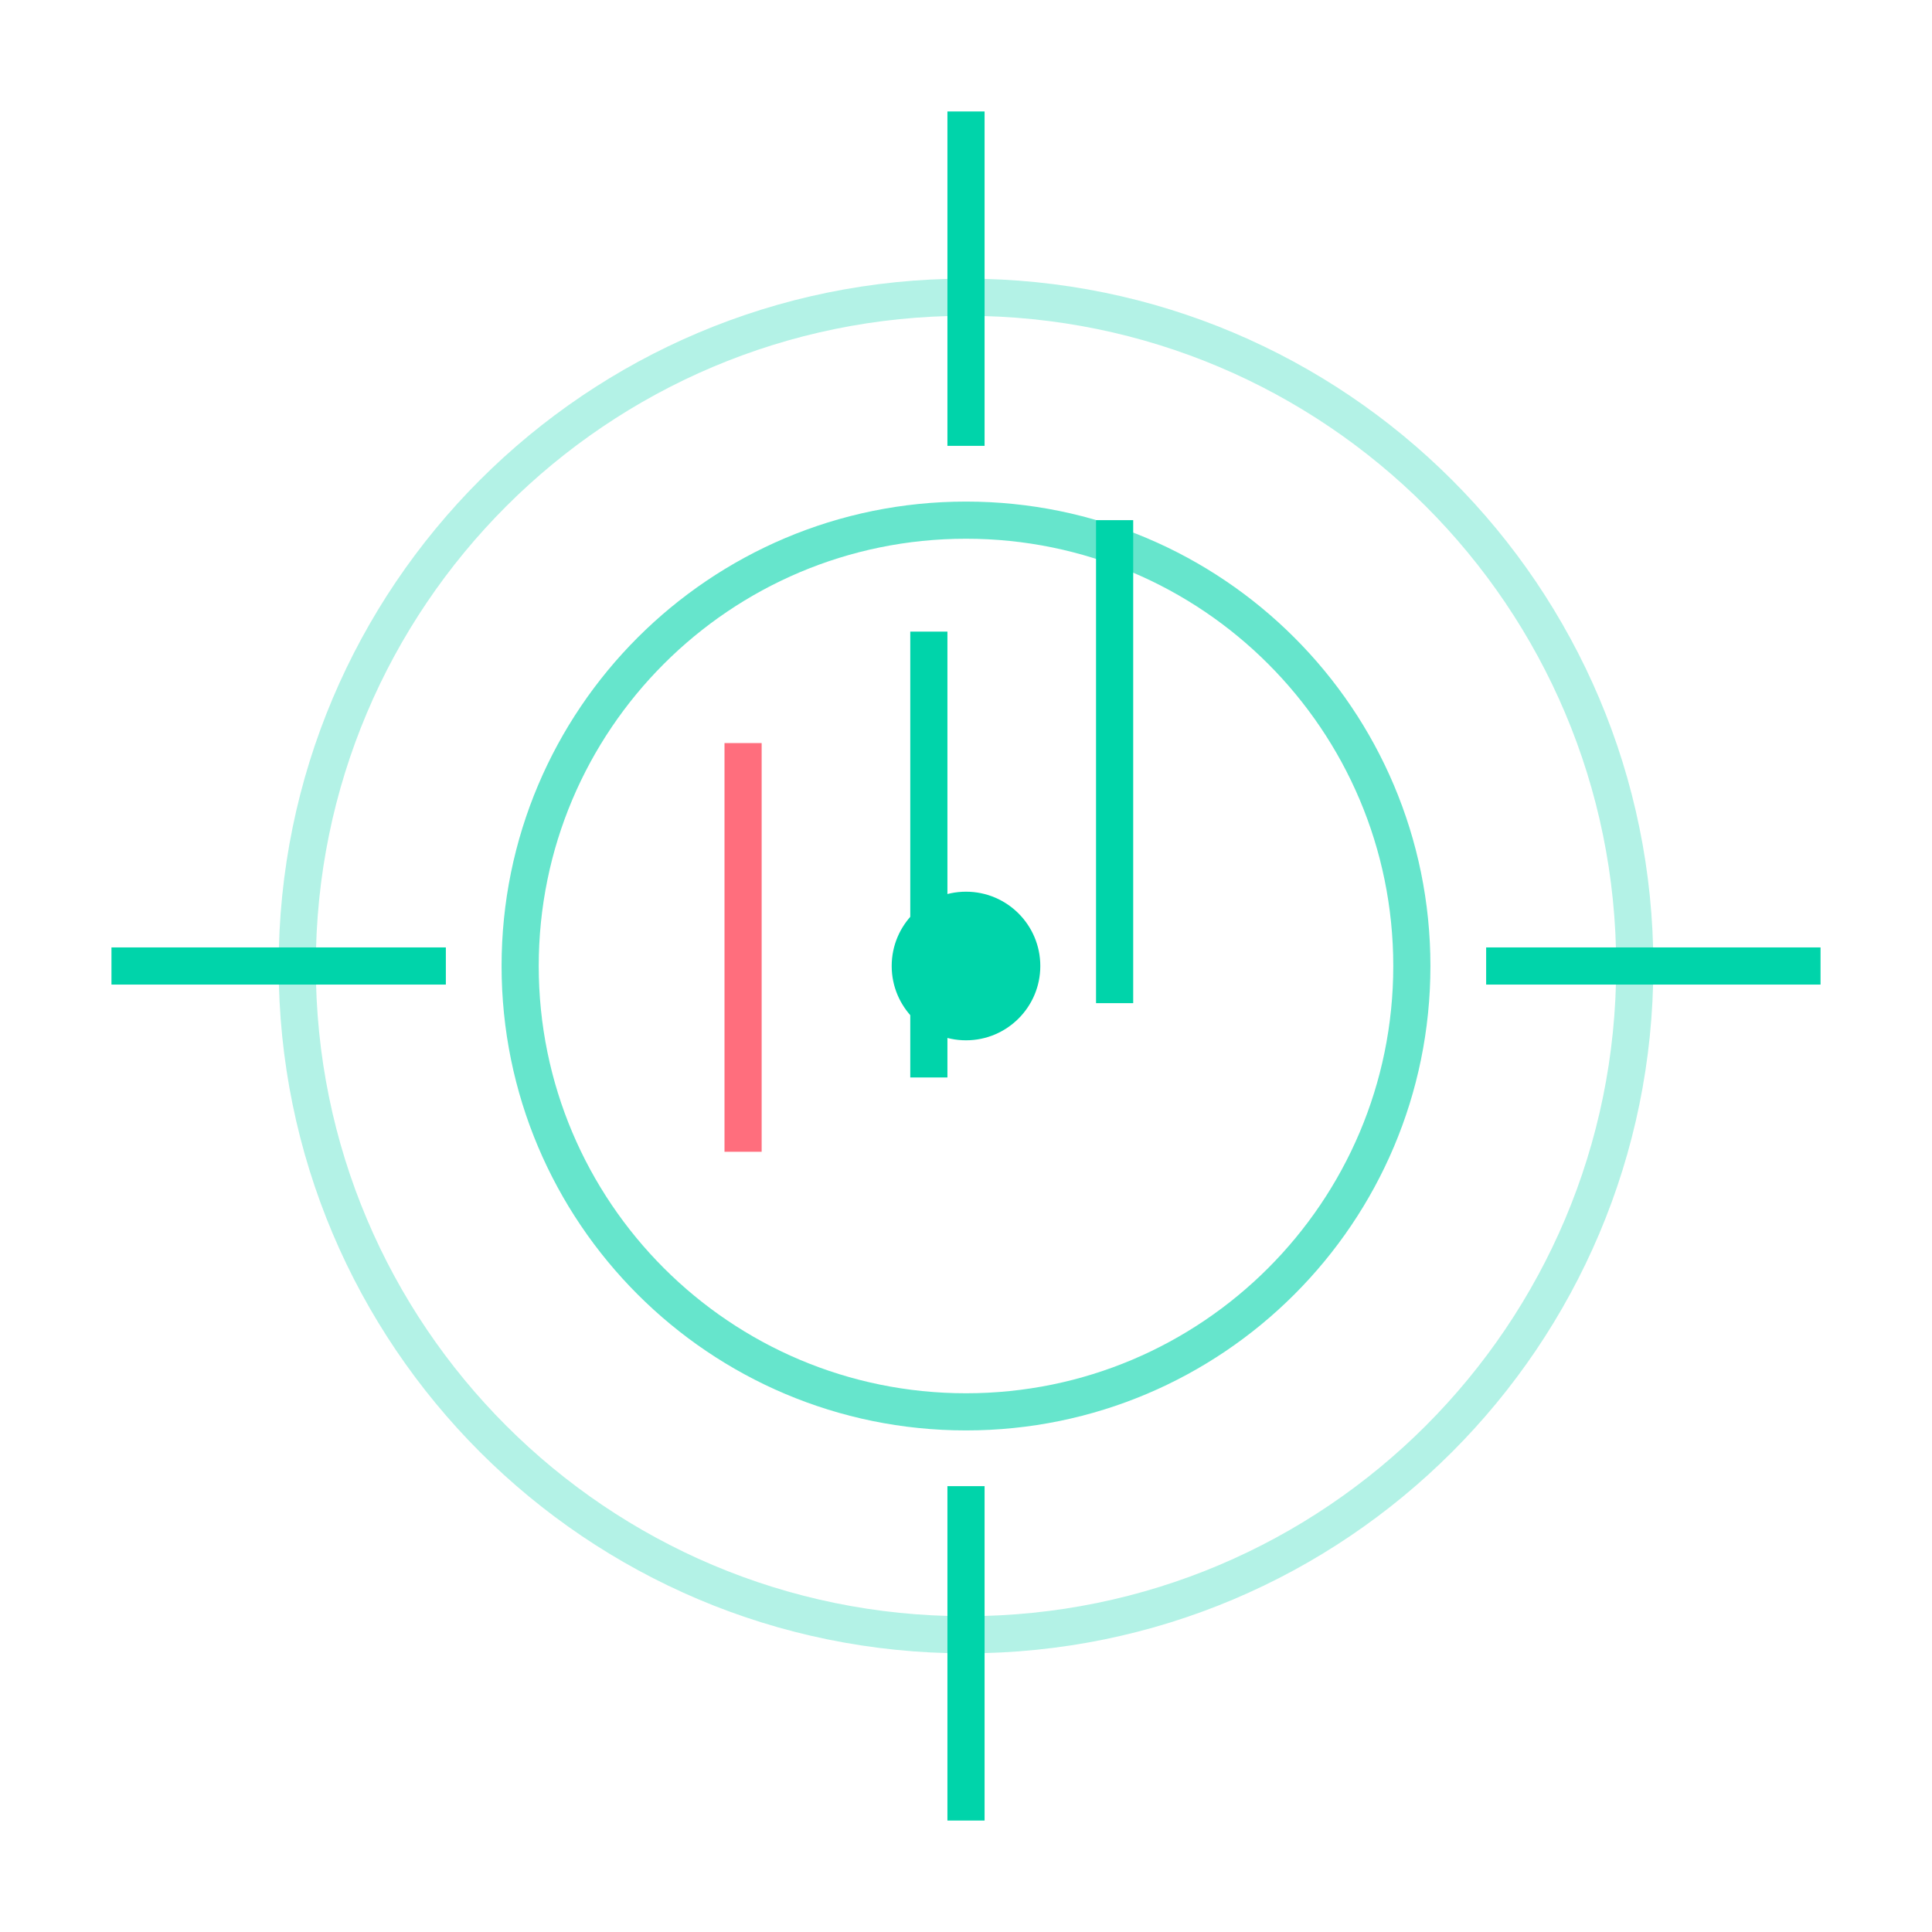
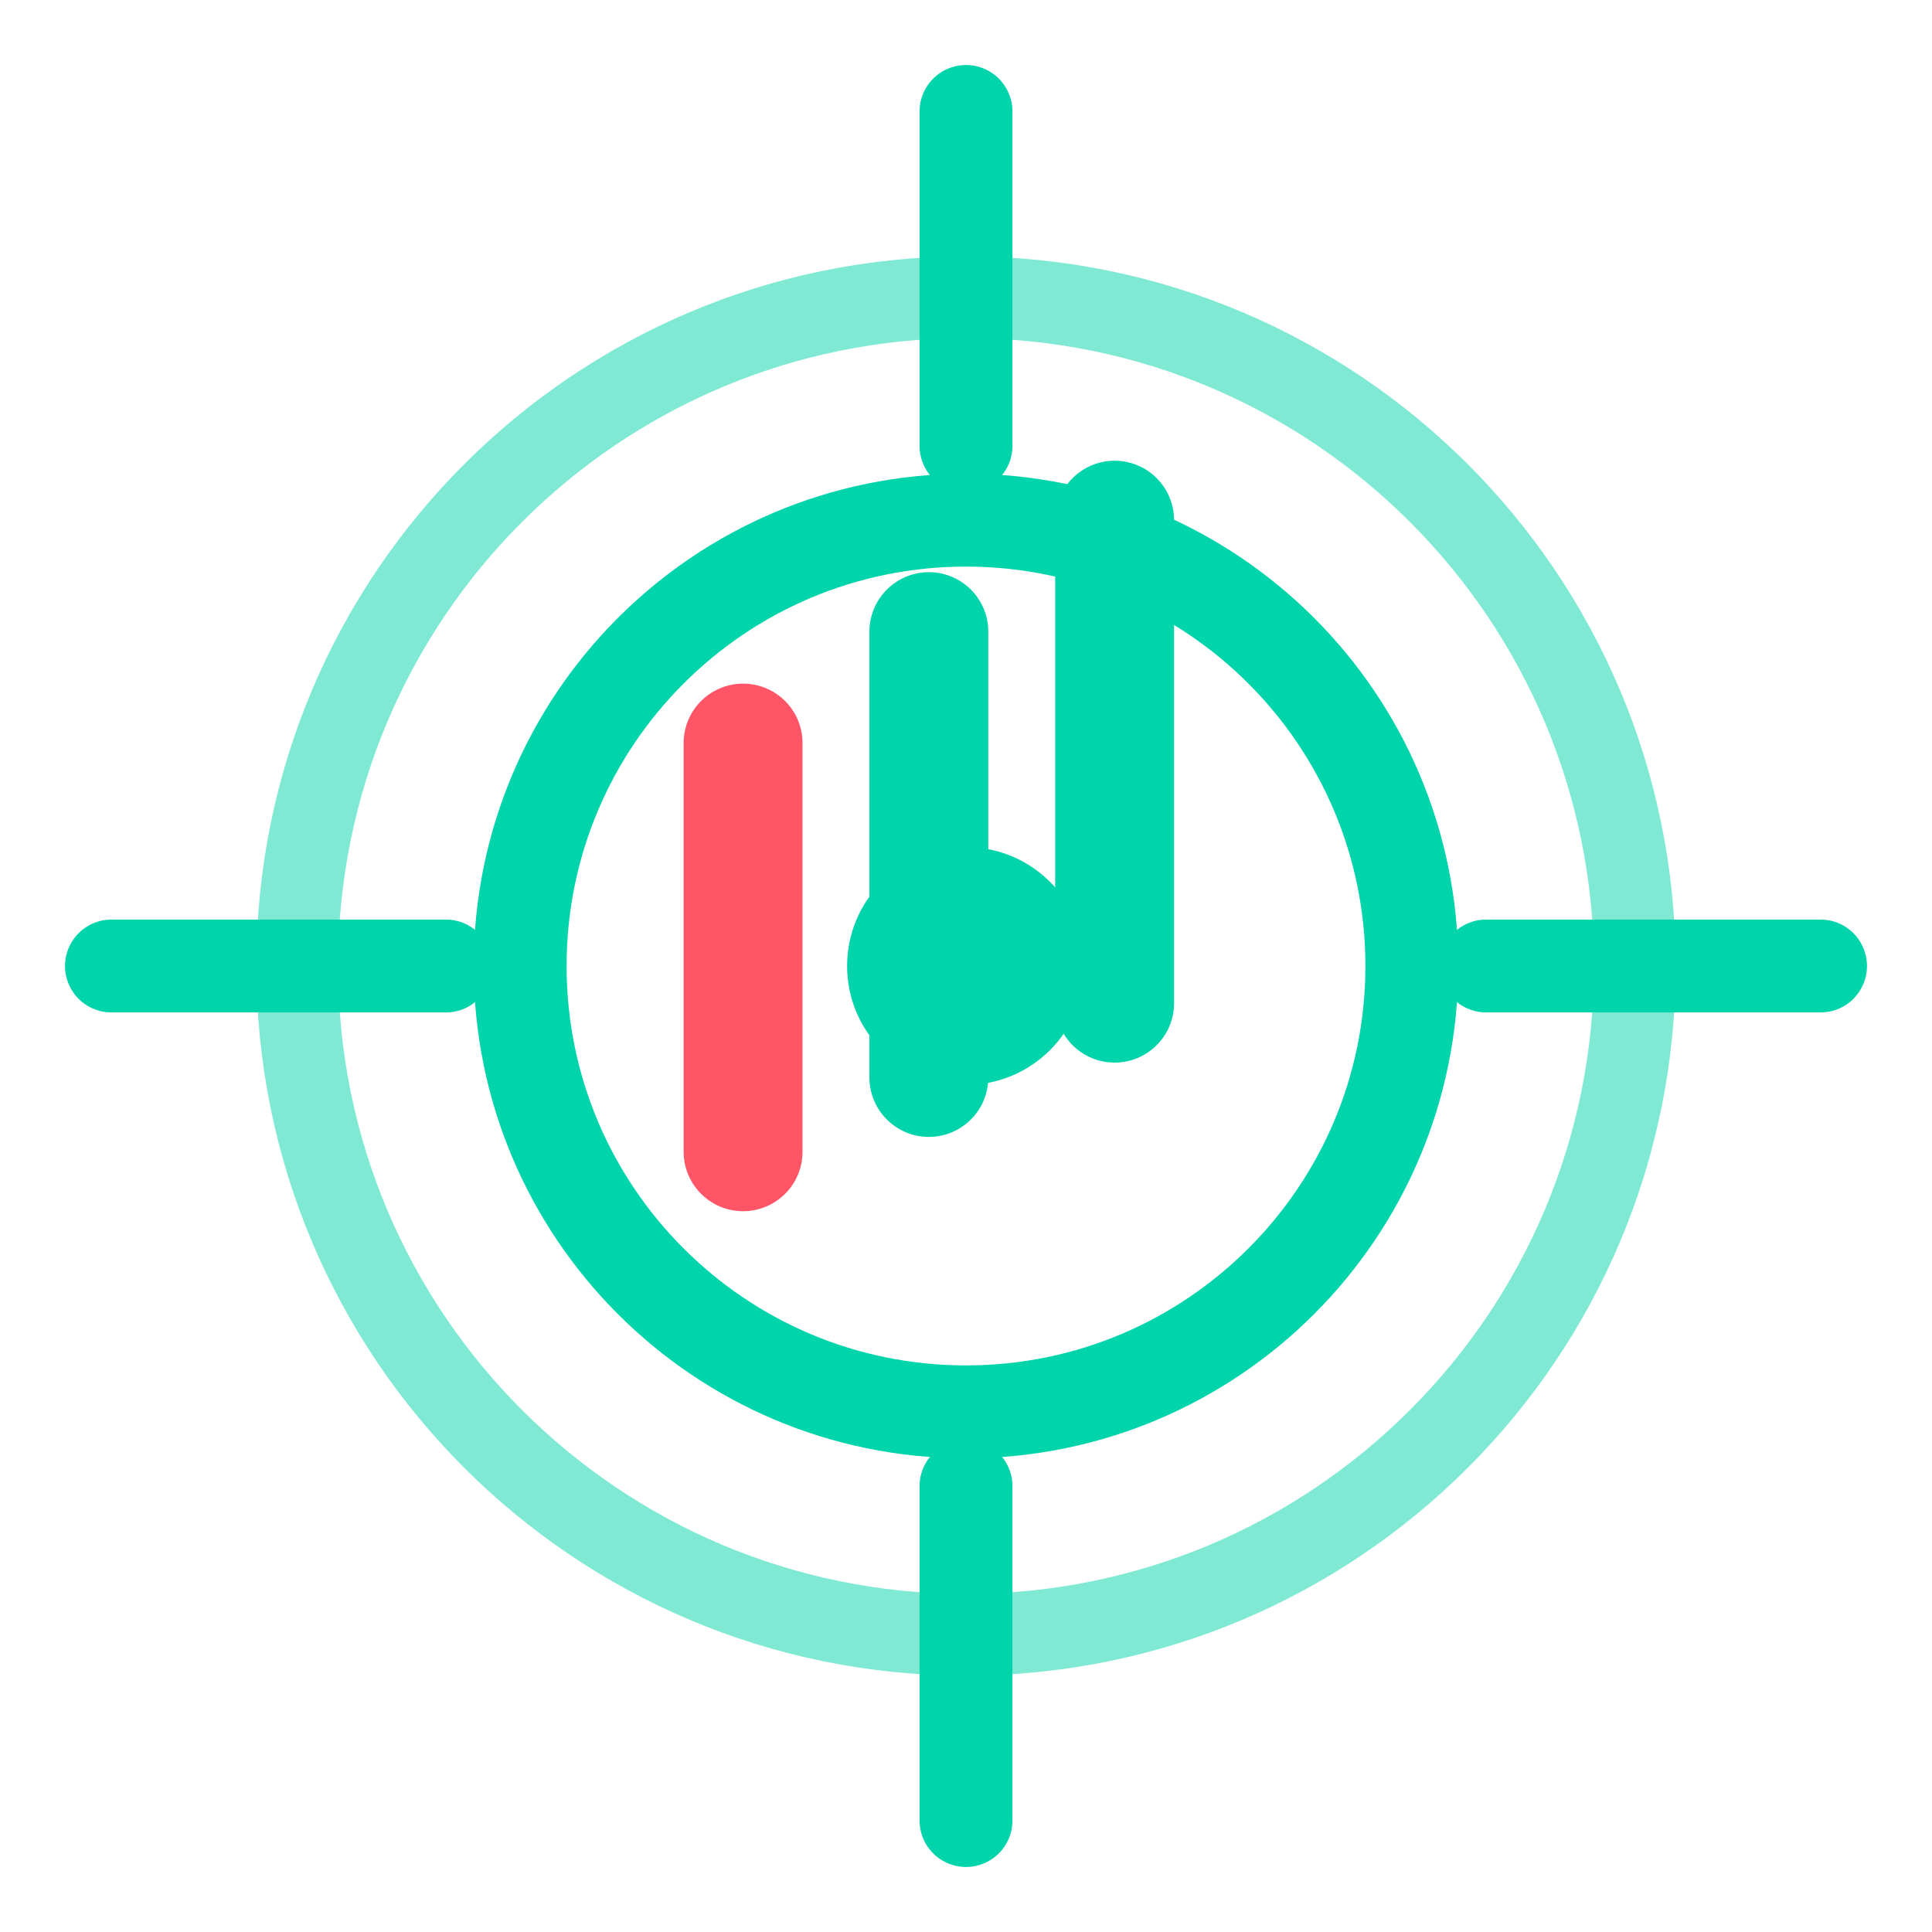
<svg xmlns="http://www.w3.org/2000/svg" width="36" height="36" viewBox="-26 -26 52 52" fill="none">
-   <circle r="18" stroke="#00d4aa" strokeWidth="0.8" opacity="0.3" />
-   <circle r="12" stroke="#00d4aa" strokeWidth="0.8" opacity="0.6" />
-   <line x1="-23" y1="0" x2="-14" y2="0" stroke="#00d4aa" strokeWidth="1.1" strokeLinecap="round" />
-   <line x1="14" y1="0" x2="23" y2="0" stroke="#00d4aa" strokeWidth="1.1" strokeLinecap="round" />
-   <line x1="0" y1="-23" x2="0" y2="-14" stroke="#00d4aa" strokeWidth="1.1" strokeLinecap="round" />
-   <line x1="0" y1="14" x2="0" y2="23" stroke="#00d4aa" strokeWidth="1.1" strokeLinecap="round" />
-   <line x1="-6" y1="5" x2="-6" y2="-6" stroke="#ff5566" strokeWidth="1.8" strokeLinecap="round" opacity="0.85" />
-   <line x1="-1" y1="3" x2="-1" y2="-9" stroke="#00d4aa" strokeWidth="1.8" strokeLinecap="round" />
-   <line x1="4" y1="1" x2="4" y2="-12" stroke="#00d4aa" strokeWidth="1.8" strokeLinecap="round" />
-   <circle r="2" fill="#00d4aa" />
+   <circle r="18" stroke="#00d4aa" stroke-width="2.2" opacity="0.5" />
+   <circle r="12" stroke="#00d4aa" stroke-width="2.5" />
+   <line x1="-23" y1="0" x2="-14" y2="0" stroke="#00d4aa" stroke-width="2.5" stroke-linecap="round" />
+   <line x1="14" y1="0" x2="23" y2="0" stroke="#00d4aa" stroke-width="2.5" stroke-linecap="round" />
+   <line x1="0" y1="-23" x2="0" y2="-14" stroke="#00d4aa" stroke-width="2.5" stroke-linecap="round" />
+   <line x1="0" y1="14" x2="0" y2="23" stroke="#00d4aa" stroke-width="2.5" stroke-linecap="round" />
+   <line x1="-6" y1="5" x2="-6" y2="-6" stroke="#ff5566" stroke-width="3.2" stroke-linecap="round" />
+   <line x1="-1" y1="3" x2="-1" y2="-9" stroke="#00d4aa" stroke-width="3.2" stroke-linecap="round" />
+   <line x1="4" y1="1" x2="4" y2="-12" stroke="#00d4aa" stroke-width="3.2" stroke-linecap="round" />
+   <circle r="3.2" fill="#00d4aa" />
</svg>
